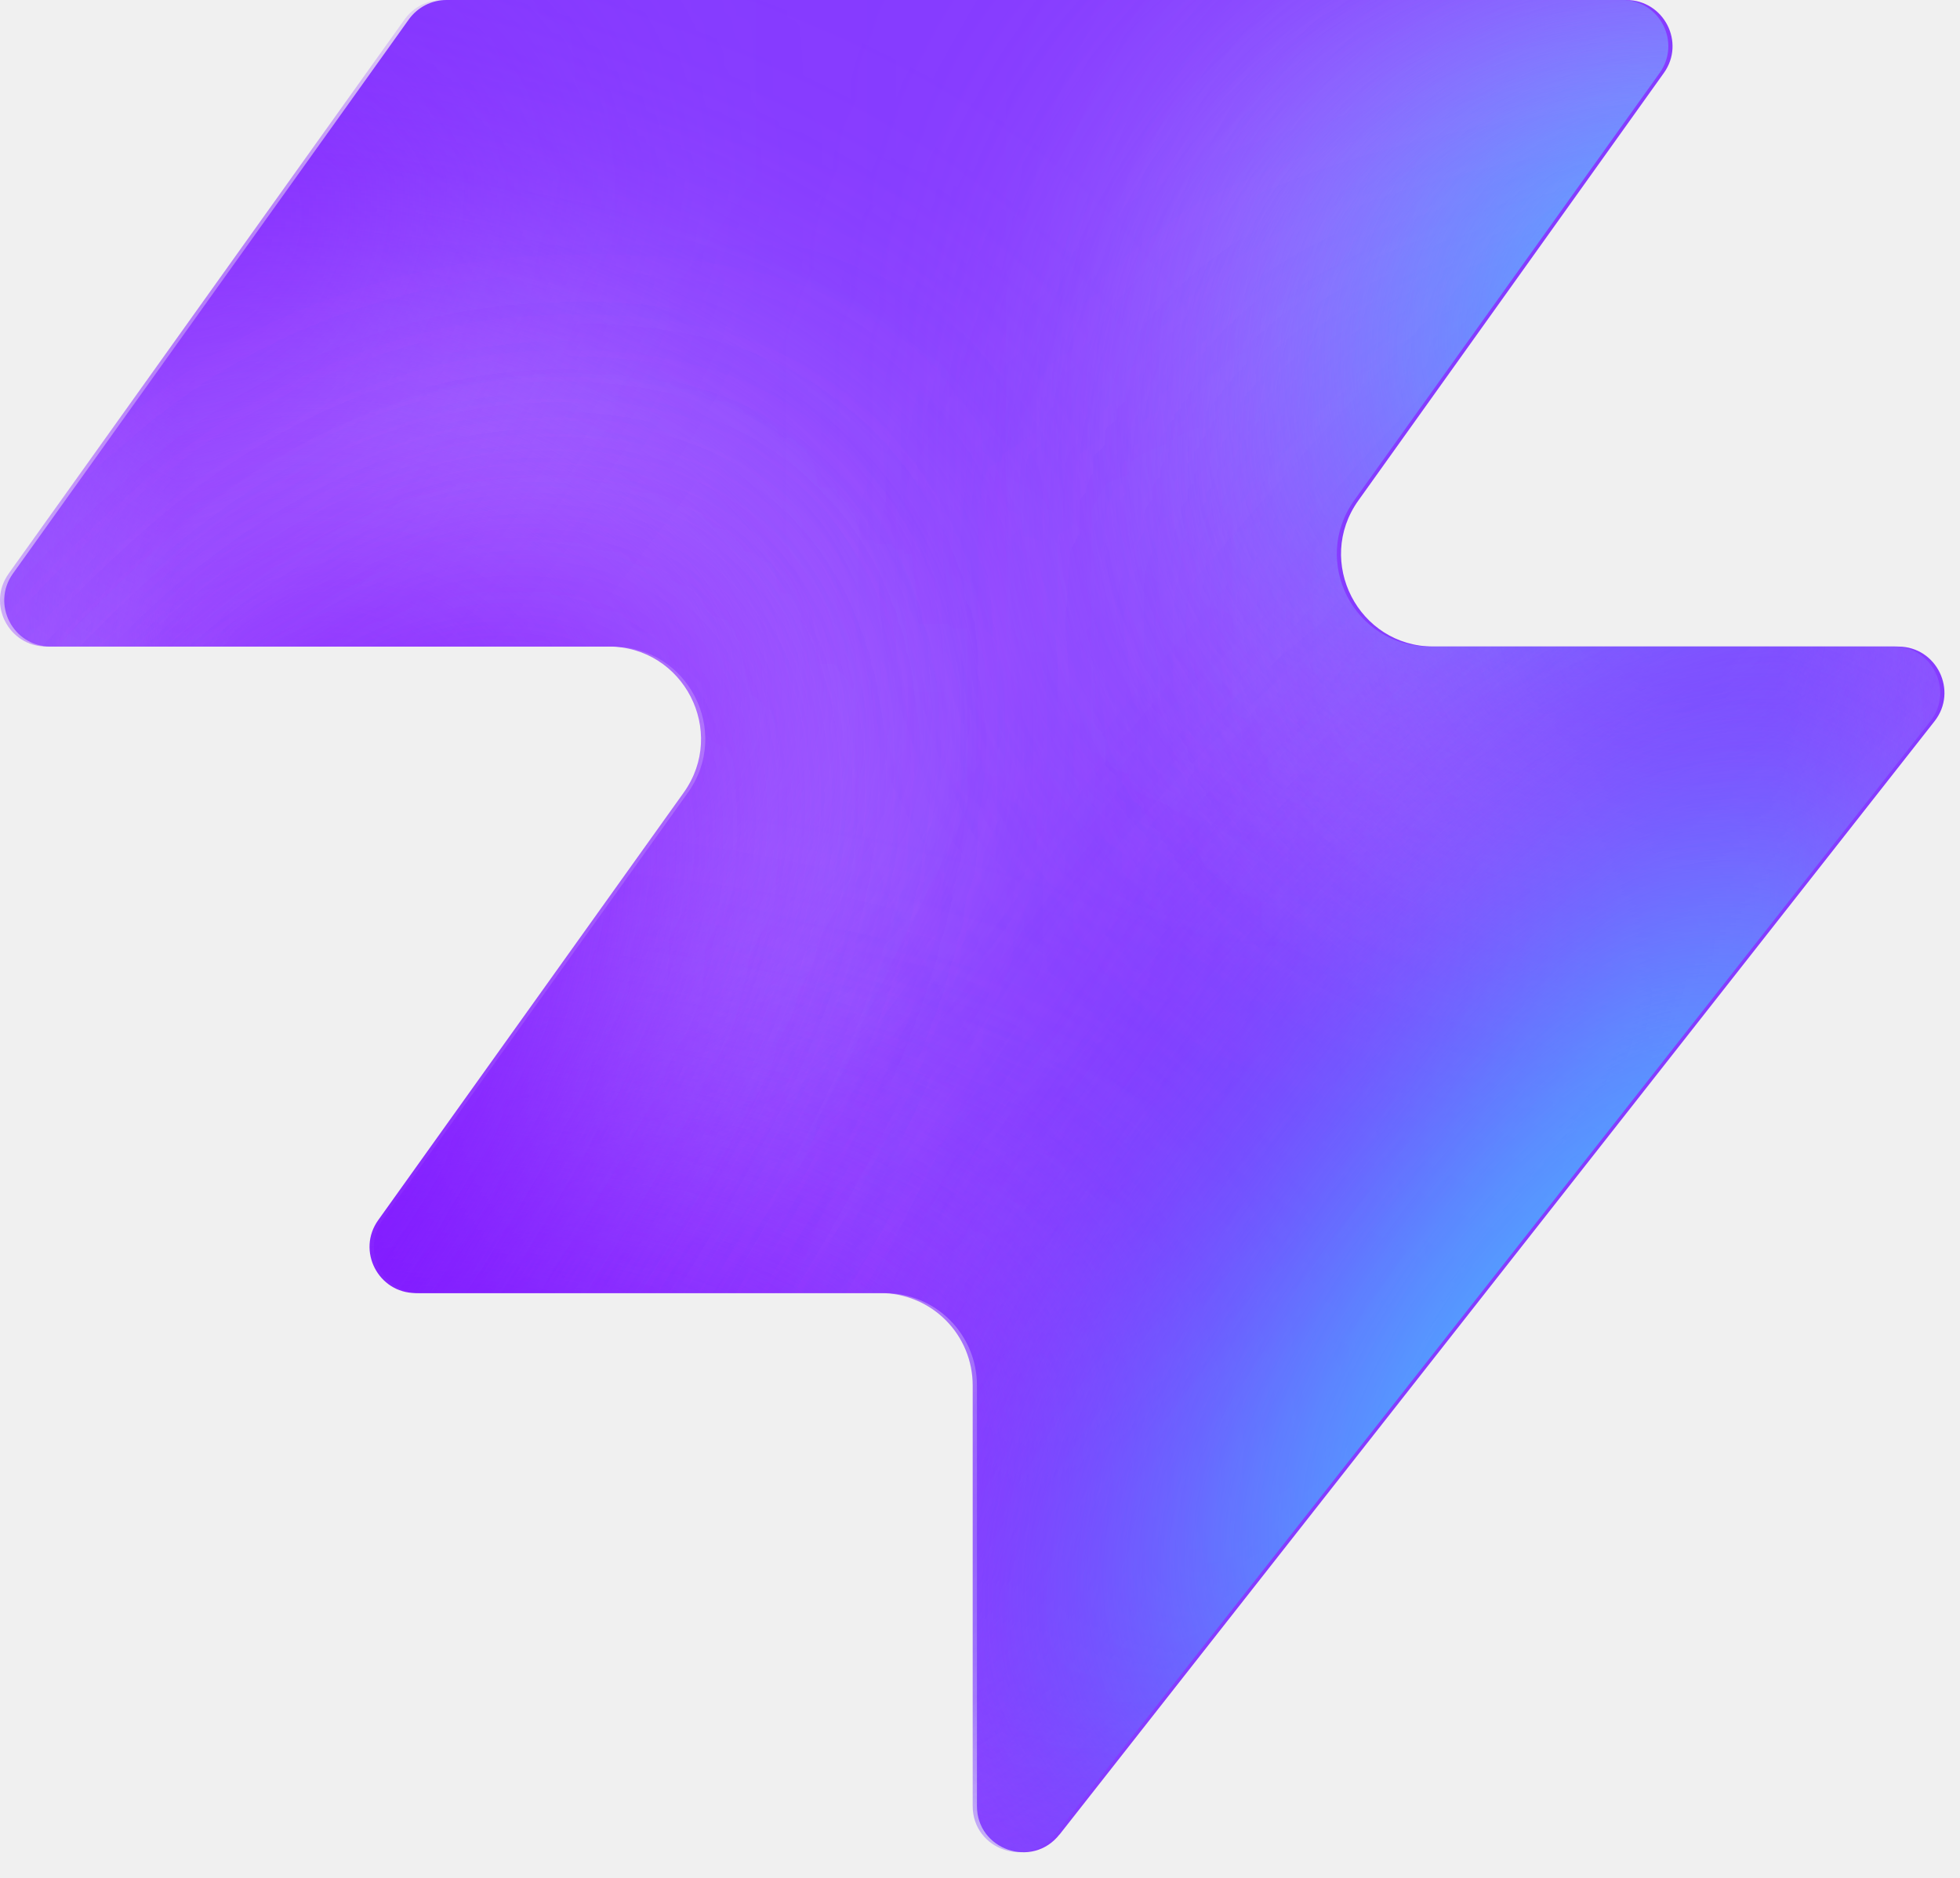
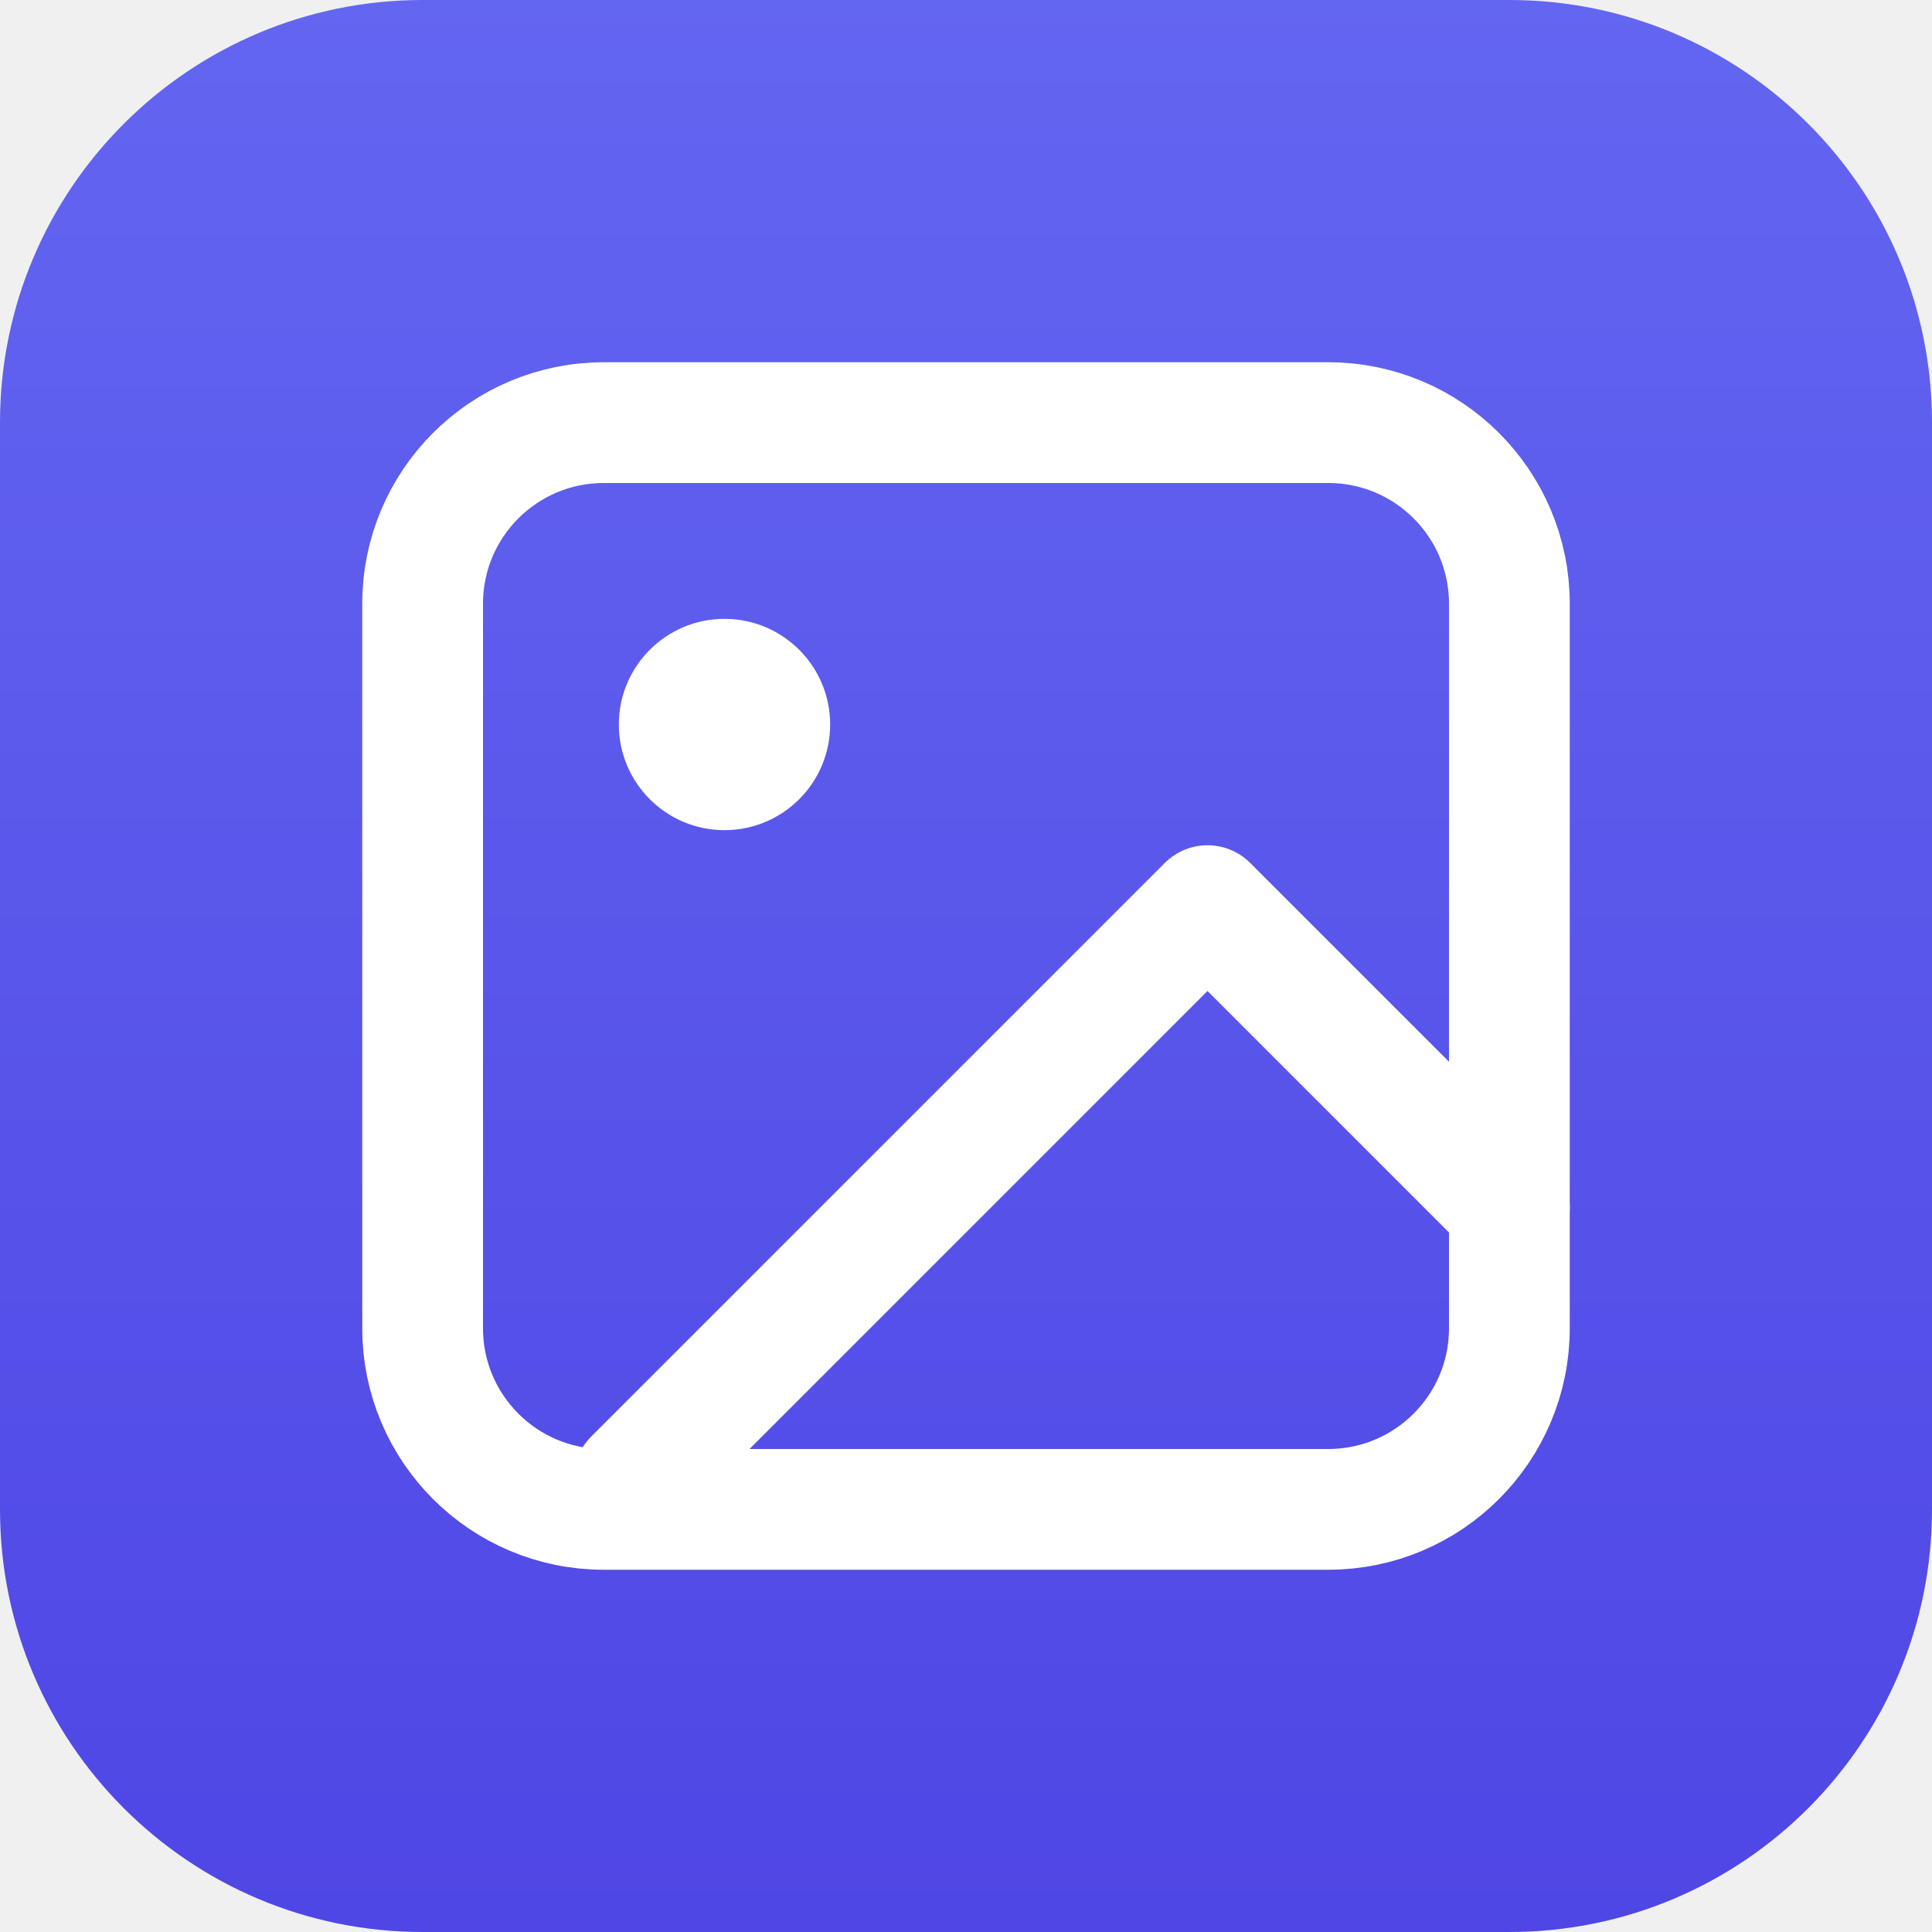
- <svg xmlns="http://www.w3.org/2000/svg" width="48" height="46" fill="none" viewBox="0 0 48 46">
-   <path fill="#863bff" d="M25.946 44.938c-.664.845-2.021.375-2.021-.698V33.937a2.26 2.26 0 0 0-2.262-2.262H10.287c-.92 0-1.456-1.04-.92-1.788l7.48-10.471c1.07-1.497 0-3.578-1.842-3.578H1.237c-.92 0-1.456-1.04-.92-1.788L10.013.474c.214-.297.556-.474.92-.474h28.894c.92 0 1.456 1.04.92 1.788l-7.48 10.471c-1.07 1.498 0 3.579 1.842 3.579h11.377c.943 0 1.473 1.088.89 1.83L25.947 44.94z" style="fill:#863bff;fill:color(display-p3 .525 .23 1);fill-opacity:1" />
-   <mask id="a" width="48" height="46" x="0" y="0" maskUnits="userSpaceOnUse" style="mask-type:alpha">
-     <path fill="#000" d="M25.842 44.938c-.664.844-2.021.375-2.021-.698V33.937a2.26 2.26 0 0 0-2.262-2.262H10.183c-.92 0-1.456-1.04-.92-1.788l7.48-10.471c1.07-1.498 0-3.579-1.842-3.579H1.133c-.92 0-1.456-1.04-.92-1.787L9.91.473c.214-.297.556-.474.92-.474h28.894c.92 0 1.456 1.04.92 1.788l-7.48 10.471c-1.07 1.498 0 3.578 1.842 3.578h11.377c.943 0 1.473 1.088.89 1.832L25.843 44.94z" style="fill:#000;fill-opacity:1" />
-   </mask>
-   <g mask="url(#a)">
-     <g filter="url(#b)">
-       <ellipse cx="5.508" cy="14.704" fill="#ede6ff" rx="5.508" ry="14.704" style="fill:#ede6ff;fill:color(display-p3 .927 .903 1);fill-opacity:1" transform="matrix(.00324 1 1 -.00324 -4.47 31.516)" />
-     </g>
-     <g filter="url(#c)">
-       <ellipse cx="10.399" cy="29.851" fill="#ede6ff" rx="10.399" ry="29.851" style="fill:#ede6ff;fill:color(display-p3 .927 .903 1);fill-opacity:1" transform="matrix(.00324 1 1 -.00324 -39.328 7.883)" />
-     </g>
-     <g filter="url(#d)">
-       <ellipse cx="5.508" cy="30.487" fill="#7e14ff" rx="5.508" ry="30.487" style="fill:#7e14ff;fill:color(display-p3 .492 .077 1);fill-opacity:1" transform="rotate(89.814 -25.913 -14.639)scale(1 -1)" />
-     </g>
-     <g filter="url(#e)">
-       <ellipse cx="5.508" cy="30.599" fill="#7e14ff" rx="5.508" ry="30.599" style="fill:#7e14ff;fill:color(display-p3 .492 .077 1);fill-opacity:1" transform="rotate(89.814 -32.644 -3.334)scale(1 -1)" />
-     </g>
-     <g filter="url(#f)">
-       <ellipse cx="5.508" cy="30.599" fill="#7e14ff" rx="5.508" ry="30.599" style="fill:#7e14ff;fill:color(display-p3 .492 .077 1);fill-opacity:1" transform="matrix(.00324 1 1 -.00324 -34.34 30.47)" />
-     </g>
-     <g filter="url(#g)">
-       <ellipse cx="14.072" cy="22.078" fill="#ede6ff" rx="14.072" ry="22.078" style="fill:#ede6ff;fill:color(display-p3 .927 .903 1);fill-opacity:1" transform="rotate(93.35 24.506 48.493)scale(-1 1)" />
-     </g>
-     <g filter="url(#h)">
-       <ellipse cx="3.47" cy="21.501" fill="#7e14ff" rx="3.47" ry="21.501" style="fill:#7e14ff;fill:color(display-p3 .492 .077 1);fill-opacity:1" transform="rotate(89.009 28.708 47.59)scale(-1 1)" />
-     </g>
-     <g filter="url(#i)">
-       <ellipse cx="3.47" cy="21.501" fill="#7e14ff" rx="3.47" ry="21.501" style="fill:#7e14ff;fill:color(display-p3 .492 .077 1);fill-opacity:1" transform="rotate(89.009 28.708 47.59)scale(-1 1)" />
-     </g>
-     <g filter="url(#j)">
-       <ellipse cx=".387" cy="8.972" fill="#7e14ff" rx="4.407" ry="29.108" style="fill:#7e14ff;fill:color(display-p3 .492 .077 1);fill-opacity:1" transform="rotate(39.51 .387 8.972)" />
-     </g>
-     <g filter="url(#k)">
-       <ellipse cx="47.523" cy="-6.092" fill="#7e14ff" rx="4.407" ry="29.108" style="fill:#7e14ff;fill:color(display-p3 .492 .077 1);fill-opacity:1" transform="rotate(37.892 47.523 -6.092)" />
-     </g>
-     <g filter="url(#l)">
-       <ellipse cx="41.412" cy="6.333" fill="#47bfff" rx="5.971" ry="9.665" style="fill:#47bfff;fill:color(display-p3 .28 .748 1);fill-opacity:1" transform="rotate(37.892 41.412 6.333)" />
-     </g>
-     <g filter="url(#m)">
-       <ellipse cx="-1.879" cy="38.332" fill="#7e14ff" rx="4.407" ry="29.108" style="fill:#7e14ff;fill:color(display-p3 .492 .077 1);fill-opacity:1" transform="rotate(37.892 -1.88 38.332)" />
-     </g>
-     <g filter="url(#n)">
-       <ellipse cx="-1.879" cy="38.332" fill="#7e14ff" rx="4.407" ry="29.108" style="fill:#7e14ff;fill:color(display-p3 .492 .077 1);fill-opacity:1" transform="rotate(37.892 -1.88 38.332)" />
-     </g>
-     <g filter="url(#o)">
-       <ellipse cx="35.651" cy="29.907" fill="#7e14ff" rx="4.407" ry="29.108" style="fill:#7e14ff;fill:color(display-p3 .492 .077 1);fill-opacity:1" transform="rotate(37.892 35.651 29.907)" />
-     </g>
-     <g filter="url(#p)">
-       <ellipse cx="38.418" cy="32.4" fill="#47bfff" rx="5.971" ry="15.297" style="fill:#47bfff;fill:color(display-p3 .28 .748 1);fill-opacity:1" transform="rotate(37.892 38.418 32.4)" />
-     </g>
+ <svg xmlns="http://www.w3.org/2000/svg" viewBox="0 0 32 32">
+   <defs>
+     <linearGradient id="g" x1="0" y1="0" x2="0" y2="1">
+       <stop offset="0" stop-color="#6366f1" />
+       <stop offset="1" stop-color="#4f46e5" />
+     </linearGradient>
+   </defs>
+   <rect width="32" height="32" rx="7" fill="url(#g)" />
+   <g fill="none" stroke="#fff" stroke-width="2" stroke-linecap="round" stroke-linejoin="round">
+     <rect x="7" y="7" width="18" height="18" rx="3" />
+     <circle cx="12" cy="12" r="1.75" fill="#fff" stroke="none" />
+     <path d="m25 20-5-5-9.5 9.5" />
  </g>
-   <defs>
-     <filter id="b" width="60.045" height="41.654" x="-19.77" y="16.149" color-interpolation-filters="sRGB" filterUnits="userSpaceOnUse">
-       <feFlood flood-opacity="0" result="BackgroundImageFix" />
-       <feBlend in="SourceGraphic" in2="BackgroundImageFix" result="shape" />
-       <feGaussianBlur result="effect1_foregroundBlur_2002_17158" stdDeviation="7.659" />
-     </filter>
-     <filter id="c" width="90.34" height="51.437" x="-54.613" y="-7.533" color-interpolation-filters="sRGB" filterUnits="userSpaceOnUse">
-       <feFlood flood-opacity="0" result="BackgroundImageFix" />
-       <feBlend in="SourceGraphic" in2="BackgroundImageFix" result="shape" />
-       <feGaussianBlur result="effect1_foregroundBlur_2002_17158" stdDeviation="7.659" />
-     </filter>
-     <filter id="d" width="79.355" height="29.4" x="-49.64" y="2.03" color-interpolation-filters="sRGB" filterUnits="userSpaceOnUse">
-       <feFlood flood-opacity="0" result="BackgroundImageFix" />
-       <feBlend in="SourceGraphic" in2="BackgroundImageFix" result="shape" />
-       <feGaussianBlur result="effect1_foregroundBlur_2002_17158" stdDeviation="4.596" />
-     </filter>
-     <filter id="e" width="79.579" height="29.4" x="-45.045" y="20.029" color-interpolation-filters="sRGB" filterUnits="userSpaceOnUse">
-       <feFlood flood-opacity="0" result="BackgroundImageFix" />
-       <feBlend in="SourceGraphic" in2="BackgroundImageFix" result="shape" />
-       <feGaussianBlur result="effect1_foregroundBlur_2002_17158" stdDeviation="4.596" />
-     </filter>
-     <filter id="f" width="79.579" height="29.4" x="-43.513" y="21.178" color-interpolation-filters="sRGB" filterUnits="userSpaceOnUse">
-       <feFlood flood-opacity="0" result="BackgroundImageFix" />
-       <feBlend in="SourceGraphic" in2="BackgroundImageFix" result="shape" />
-       <feGaussianBlur result="effect1_foregroundBlur_2002_17158" stdDeviation="4.596" />
-     </filter>
-     <filter id="g" width="74.749" height="58.852" x="15.756" y="-17.901" color-interpolation-filters="sRGB" filterUnits="userSpaceOnUse">
-       <feFlood flood-opacity="0" result="BackgroundImageFix" />
-       <feBlend in="SourceGraphic" in2="BackgroundImageFix" result="shape" />
-       <feGaussianBlur result="effect1_foregroundBlur_2002_17158" stdDeviation="7.659" />
-     </filter>
-     <filter id="h" width="61.377" height="25.362" x="23.548" y="2.284" color-interpolation-filters="sRGB" filterUnits="userSpaceOnUse">
-       <feFlood flood-opacity="0" result="BackgroundImageFix" />
-       <feBlend in="SourceGraphic" in2="BackgroundImageFix" result="shape" />
-       <feGaussianBlur result="effect1_foregroundBlur_2002_17158" stdDeviation="4.596" />
-     </filter>
-     <filter id="i" width="61.377" height="25.362" x="23.548" y="2.284" color-interpolation-filters="sRGB" filterUnits="userSpaceOnUse">
-       <feFlood flood-opacity="0" result="BackgroundImageFix" />
-       <feBlend in="SourceGraphic" in2="BackgroundImageFix" result="shape" />
-       <feGaussianBlur result="effect1_foregroundBlur_2002_17158" stdDeviation="4.596" />
-     </filter>
-     <filter id="j" width="56.045" height="63.649" x="-27.636" y="-22.853" color-interpolation-filters="sRGB" filterUnits="userSpaceOnUse">
-       <feFlood flood-opacity="0" result="BackgroundImageFix" />
-       <feBlend in="SourceGraphic" in2="BackgroundImageFix" result="shape" />
-       <feGaussianBlur result="effect1_foregroundBlur_2002_17158" stdDeviation="4.596" />
-     </filter>
-     <filter id="k" width="54.814" height="64.646" x="20.116" y="-38.415" color-interpolation-filters="sRGB" filterUnits="userSpaceOnUse">
-       <feFlood flood-opacity="0" result="BackgroundImageFix" />
-       <feBlend in="SourceGraphic" in2="BackgroundImageFix" result="shape" />
-       <feGaussianBlur result="effect1_foregroundBlur_2002_17158" stdDeviation="4.596" />
-     </filter>
-     <filter id="l" width="33.541" height="35.313" x="24.641" y="-11.323" color-interpolation-filters="sRGB" filterUnits="userSpaceOnUse">
-       <feFlood flood-opacity="0" result="BackgroundImageFix" />
-       <feBlend in="SourceGraphic" in2="BackgroundImageFix" result="shape" />
-       <feGaussianBlur result="effect1_foregroundBlur_2002_17158" stdDeviation="4.596" />
-     </filter>
-     <filter id="m" width="54.814" height="64.646" x="-29.286" y="6.009" color-interpolation-filters="sRGB" filterUnits="userSpaceOnUse">
-       <feFlood flood-opacity="0" result="BackgroundImageFix" />
-       <feBlend in="SourceGraphic" in2="BackgroundImageFix" result="shape" />
-       <feGaussianBlur result="effect1_foregroundBlur_2002_17158" stdDeviation="4.596" />
-     </filter>
-     <filter id="n" width="54.814" height="64.646" x="-29.286" y="6.009" color-interpolation-filters="sRGB" filterUnits="userSpaceOnUse">
-       <feFlood flood-opacity="0" result="BackgroundImageFix" />
-       <feBlend in="SourceGraphic" in2="BackgroundImageFix" result="shape" />
-       <feGaussianBlur result="effect1_foregroundBlur_2002_17158" stdDeviation="4.596" />
-     </filter>
-     <filter id="o" width="54.814" height="64.646" x="8.244" y="-2.416" color-interpolation-filters="sRGB" filterUnits="userSpaceOnUse">
-       <feFlood flood-opacity="0" result="BackgroundImageFix" />
-       <feBlend in="SourceGraphic" in2="BackgroundImageFix" result="shape" />
-       <feGaussianBlur result="effect1_foregroundBlur_2002_17158" stdDeviation="4.596" />
-     </filter>
-     <filter id="p" width="39.409" height="43.623" x="18.713" y="10.588" color-interpolation-filters="sRGB" filterUnits="userSpaceOnUse">
-       <feFlood flood-opacity="0" result="BackgroundImageFix" />
-       <feBlend in="SourceGraphic" in2="BackgroundImageFix" result="shape" />
-       <feGaussianBlur result="effect1_foregroundBlur_2002_17158" stdDeviation="4.596" />
-     </filter>
-   </defs>
</svg>
